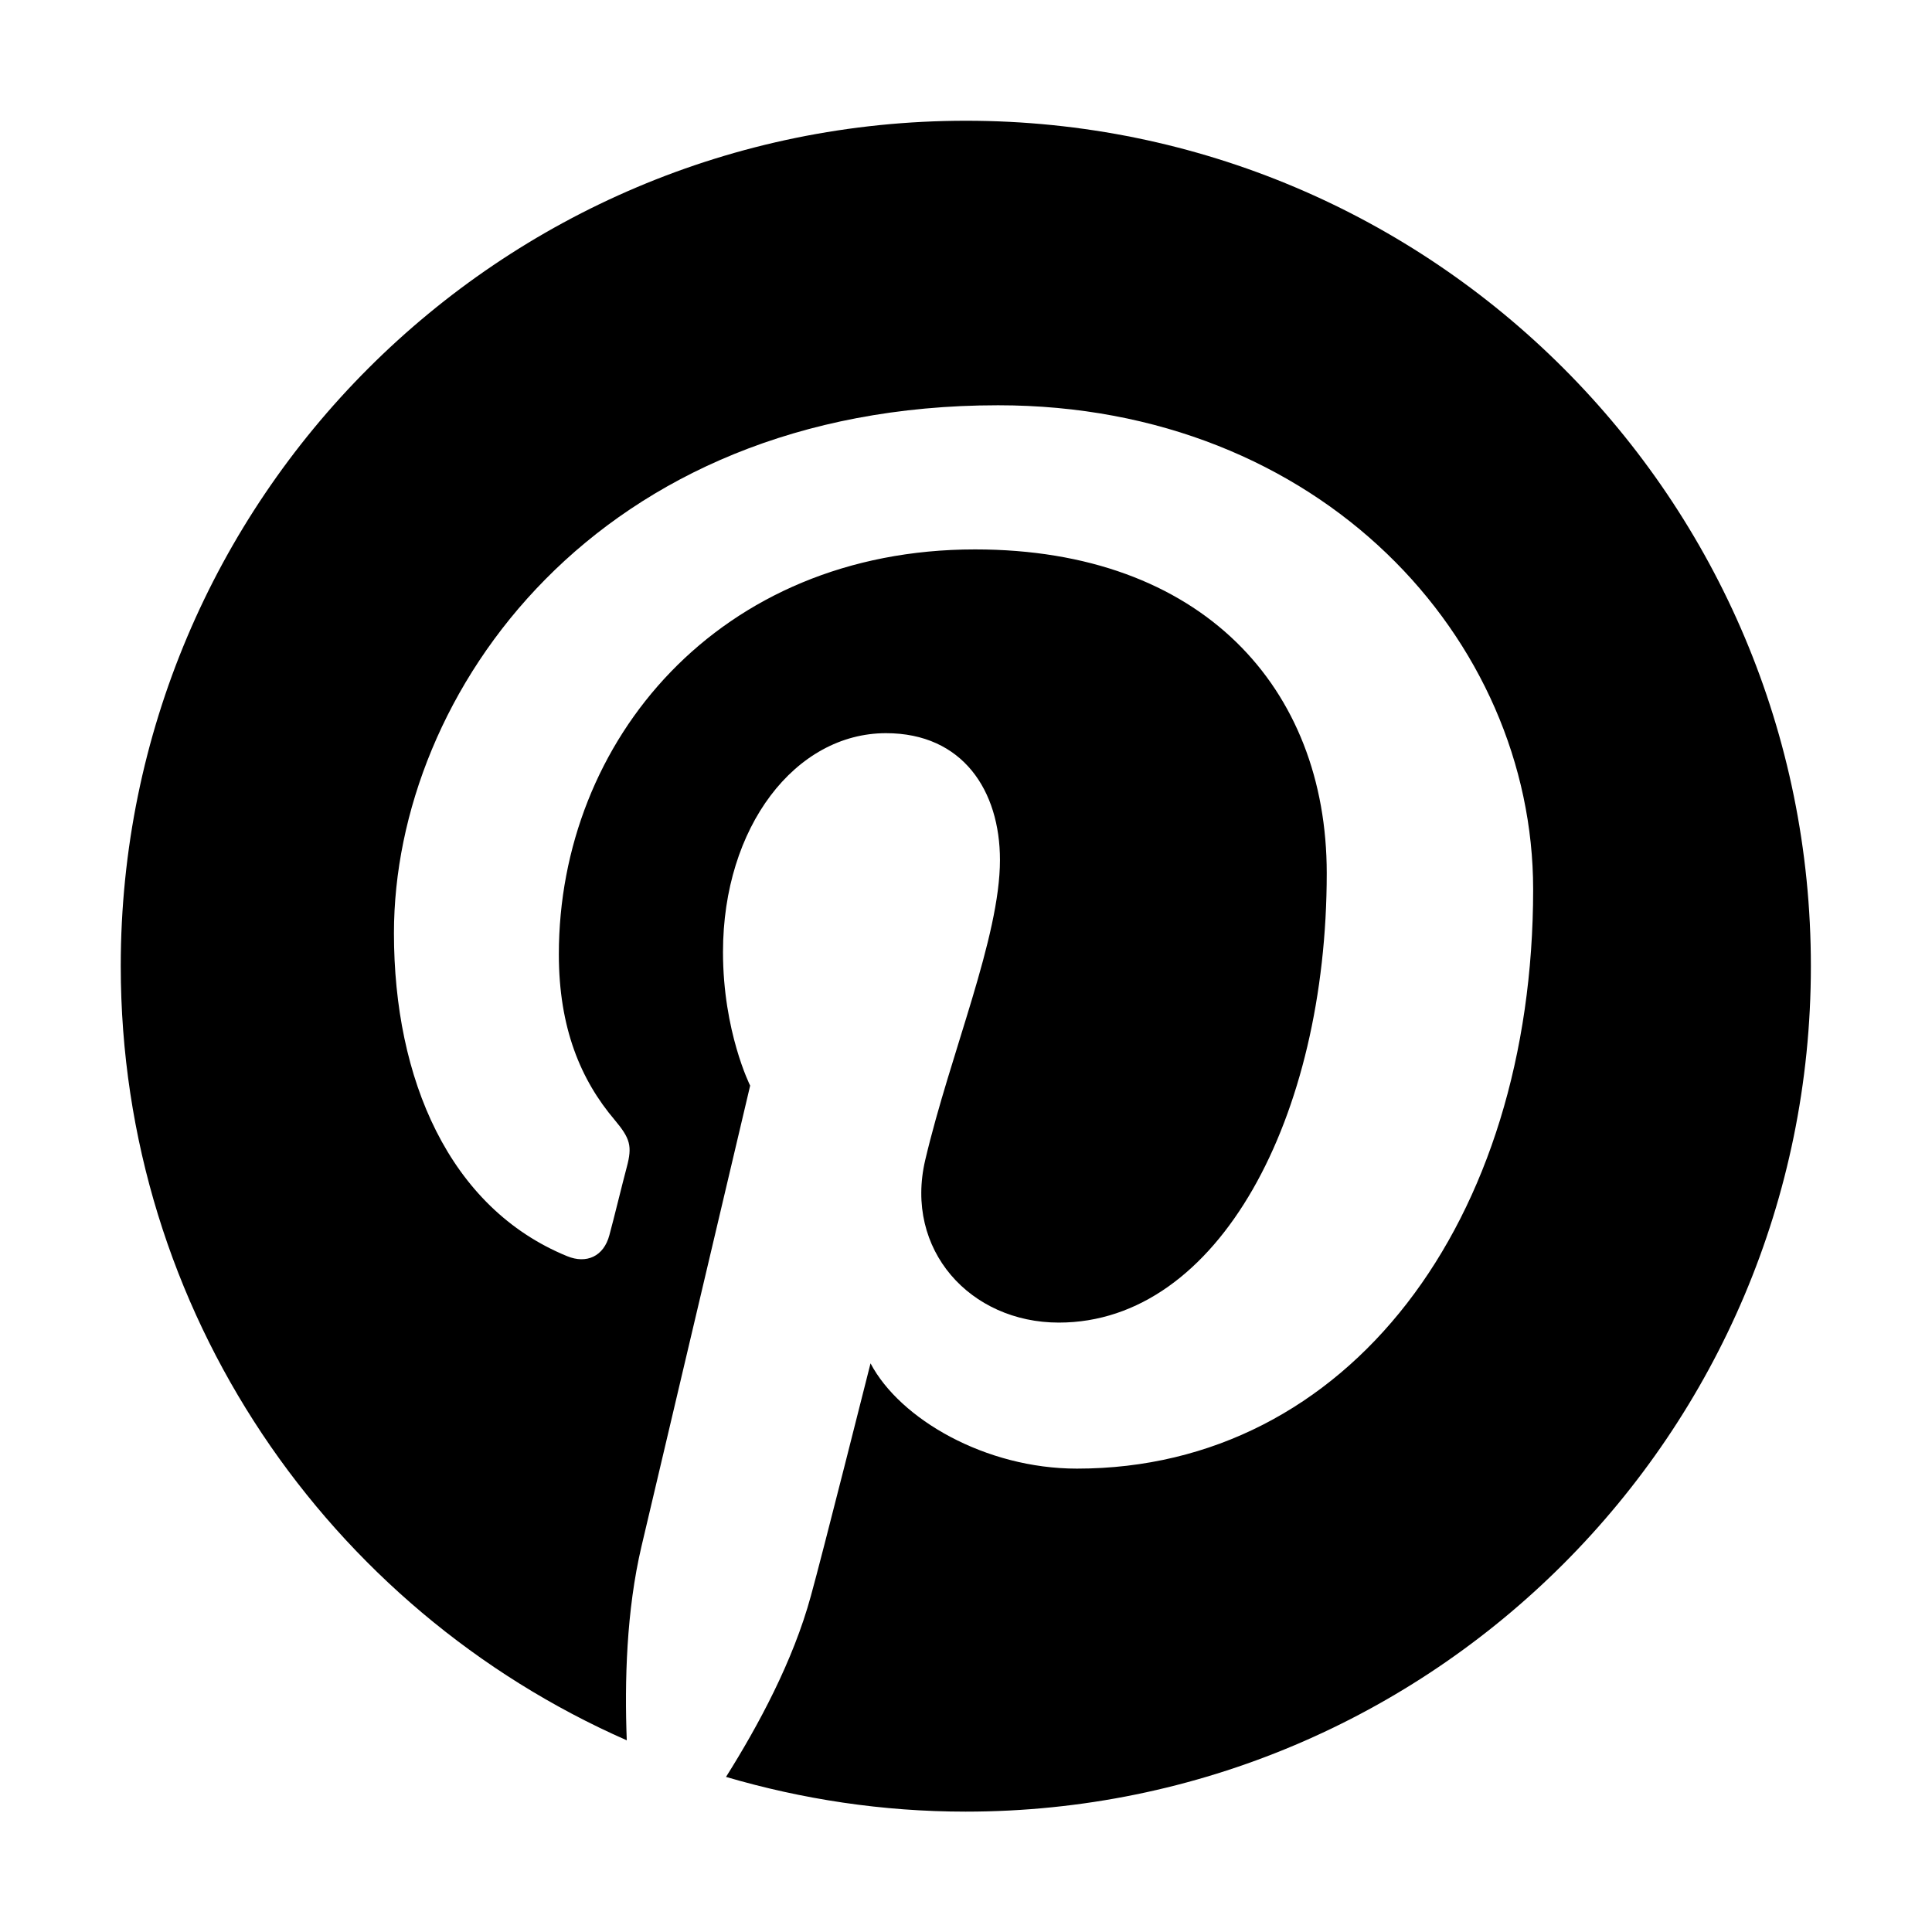
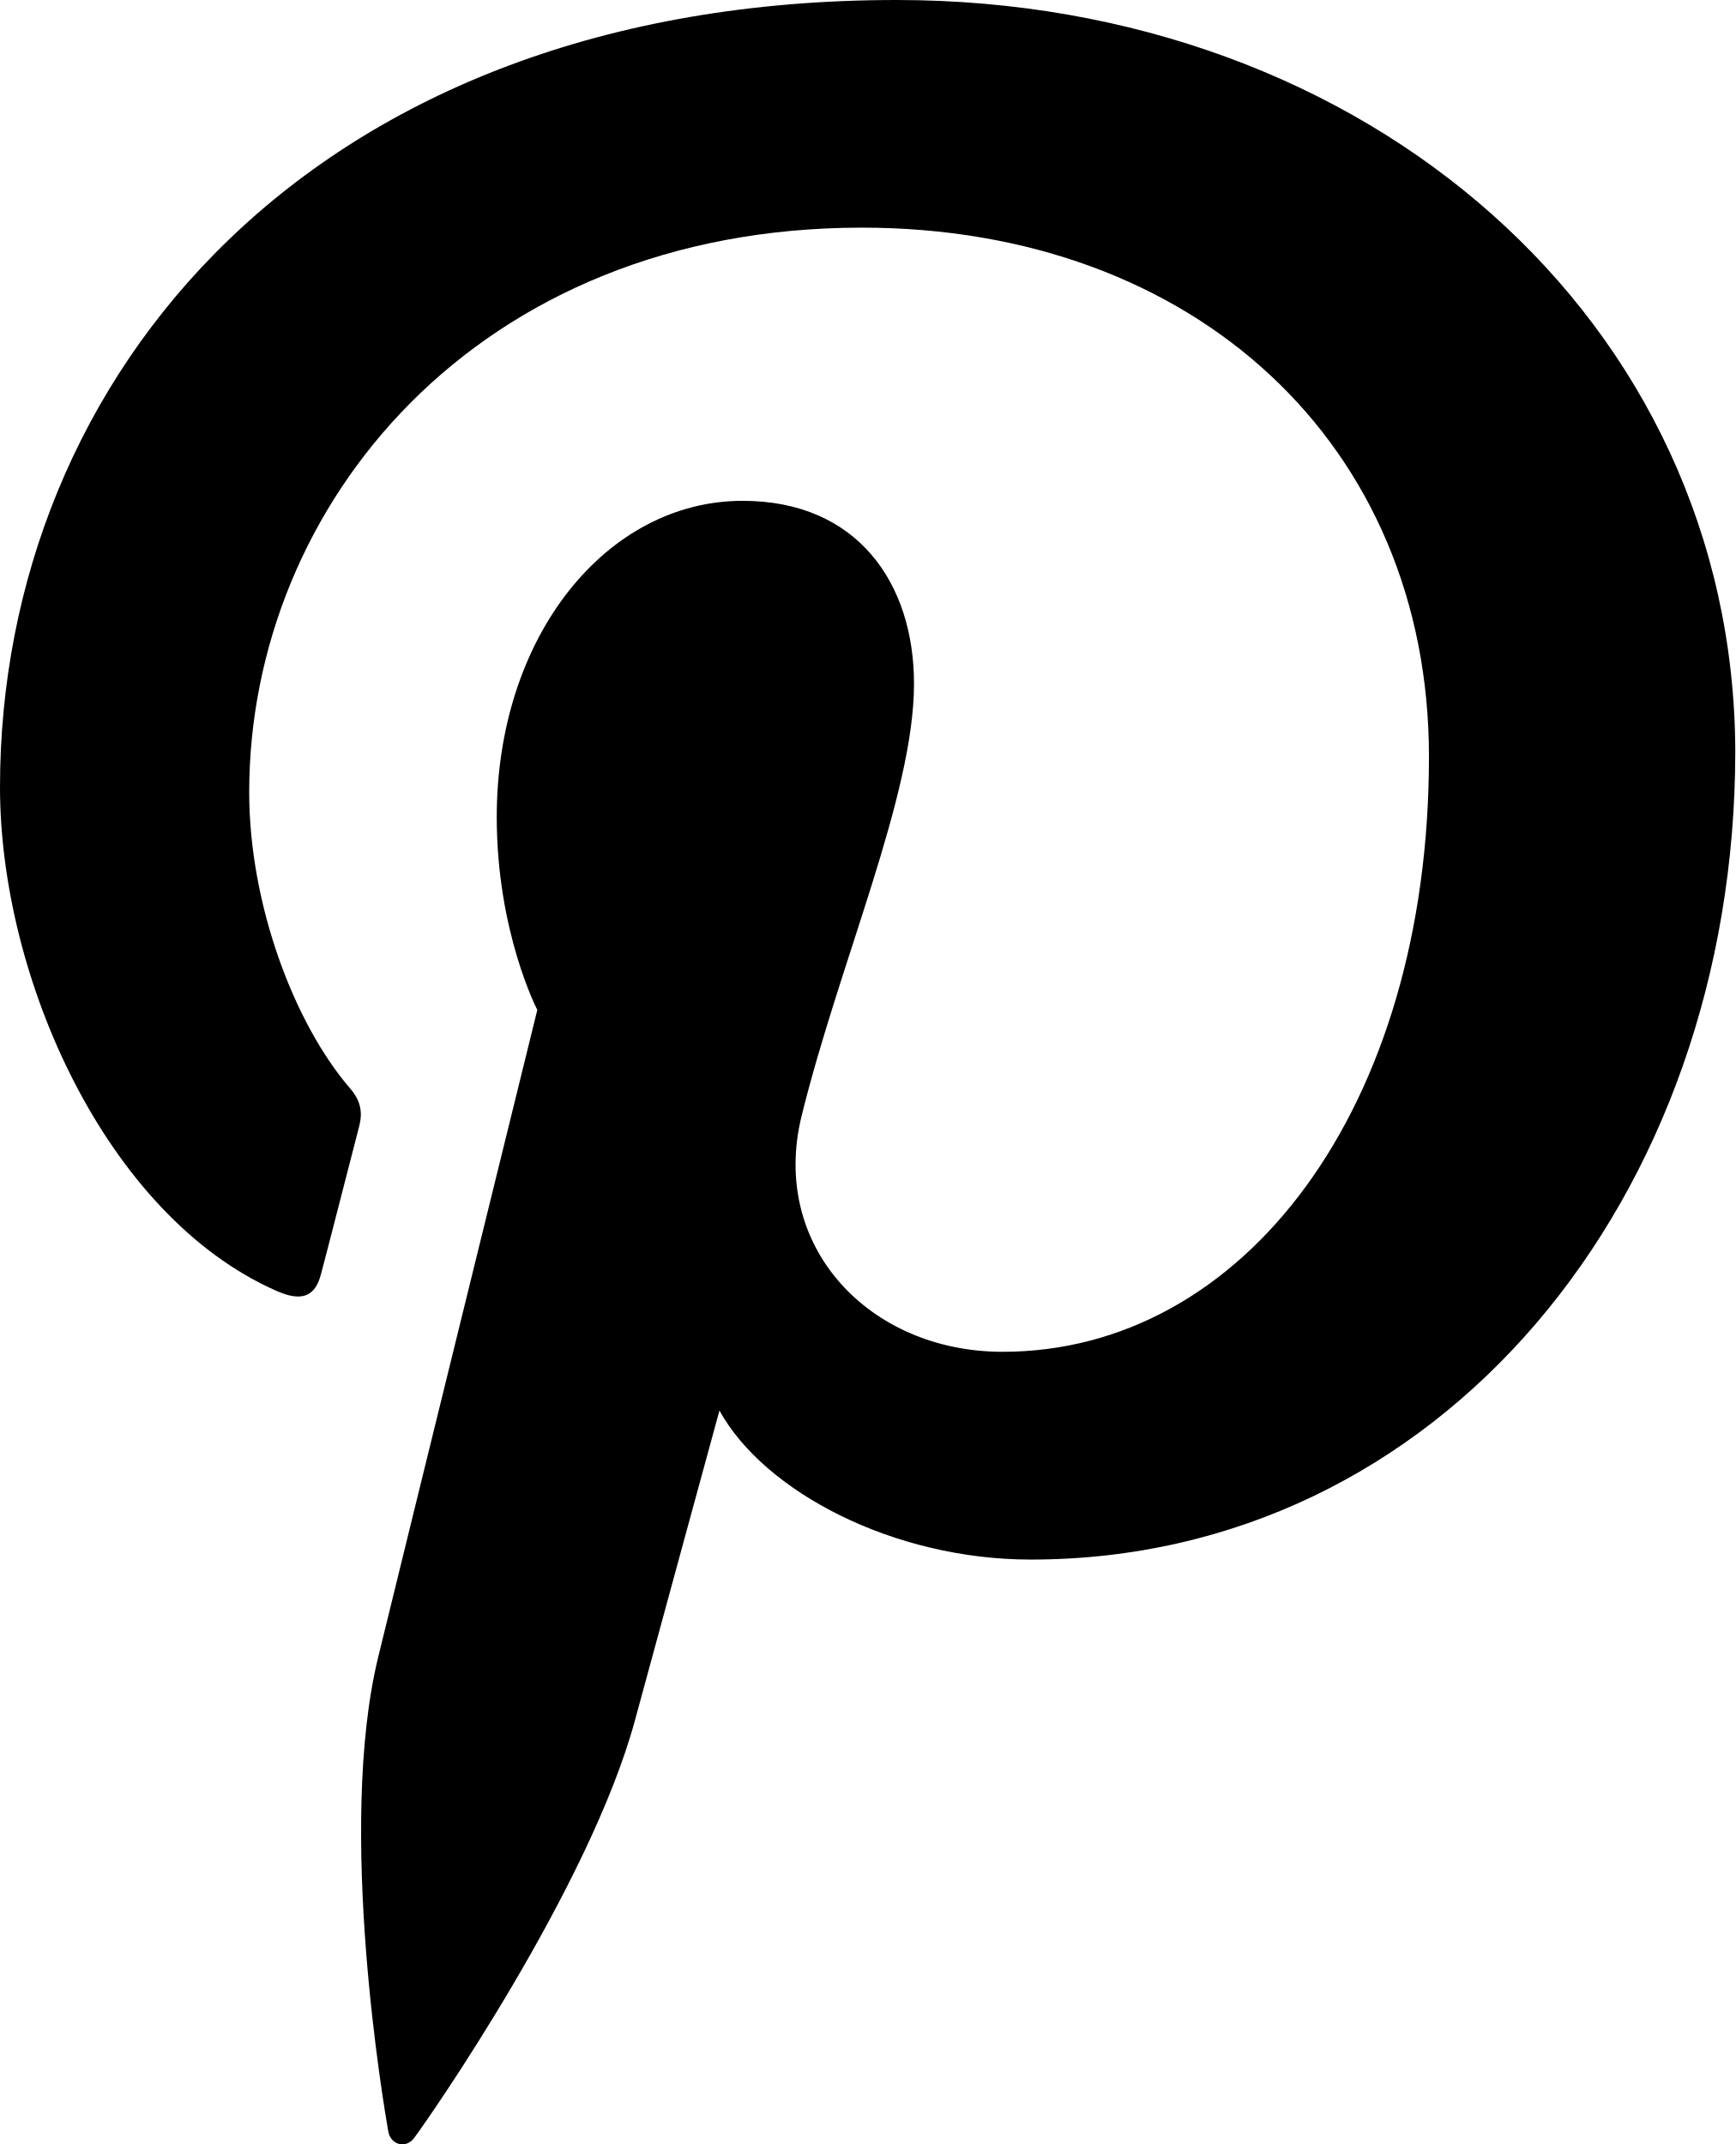
- <svg xmlns="http://www.w3.org/2000/svg" width="512" height="512" viewBox="0 0 512 512">
-   <path d="M256 32C132.3 32 32 132.3 32 256c0 91.7 55.2 170.5 134.1 205.2-.6-15.6-.1-34.4 3.9-51.4 4.3-18.2 28.8-122.1 28.8-122.1s-7.2-14.3-7.2-35.4c0-33.2 19.2-58 43.2-58 20.4 0 30.2 15.3 30.2 33.6 0 20.5-13.1 51.1-19.8 79.5-5.6 23.8 11.9 43.1 35.4 43.1 42.4 0 71-54.5 71-119.1 0-49.1-33.1-85.8-93.2-85.8-67.9 0-110.3 50.7-110.3 107.3 0 19.5 5.8 33.3 14.8 43.9 4.1 4.9 4.7 6.9 3.2 12.5-1.1 4.1-3.5 14-4.6 18-1.5 5.7-6.1 7.7-11.2 5.6-31.3-12.8-45.9-47-45.9-85.6 0-63.6 53.7-139.9 160.1-139.9 85.5 0 141.8 61.9 141.8 128.3 0 87.9-48.9 153.5-120.9 153.5-24.2 0-46.9-13.1-54.7-27.9 0 0-13 51.6-15.8 61.6-4.7 17.3-14 34.5-22.5 48 20.1 5.9 41.4 9.2 63.5 9.2 123.7 0 224-100.3 224-224C480 132.3 379.7 32 256 32z" />
+ <svg xmlns="http://www.w3.org/2000/svg" viewBox="-551.7 448 209.6 259">
+   <path d="M-443.4 448c-70.7 0-108.3 45.5-108.3 95.1 0 23 12.8 51.7 33.3 60.8 3.1 1.4 4.8.8 5.5-2.1.6-2.2 3.3-12.8 4.6-17.8.4-1.6.2-3-1.1-4.5-6.8-7.9-12.2-22.3-12.2-35.8 0-34.6 27.4-68.2 74-68.2 40.3 0 68.5 26.3 68.5 63.9 0 42.5-22.4 71.9-51.5 71.9-16.1 0-28.1-12.7-24.3-28.4 4.6-18.7 13.6-38.8 13.6-52.3 0-12.1-6.8-22.1-20.7-22.1-16.4 0-29.7 16.3-29.7 38.2 0 13.9 4.9 23.3 4.9 23.3s-16.2 65.8-19.2 78.1c-5.1 20.8.7 54.5 1.2 57.4.3 1.6 2.1 2.1 3.1.8 1.6-2.1 21.2-30.2 26.7-50.5 2-7.4 10.2-37.4 10.2-37.4 5.4 9.8 21 18 37.6 18 49.4 0 85.1-43.6 85.1-97.7-.2-51.9-44.4-90.7-101.3-90.7" />
</svg>
